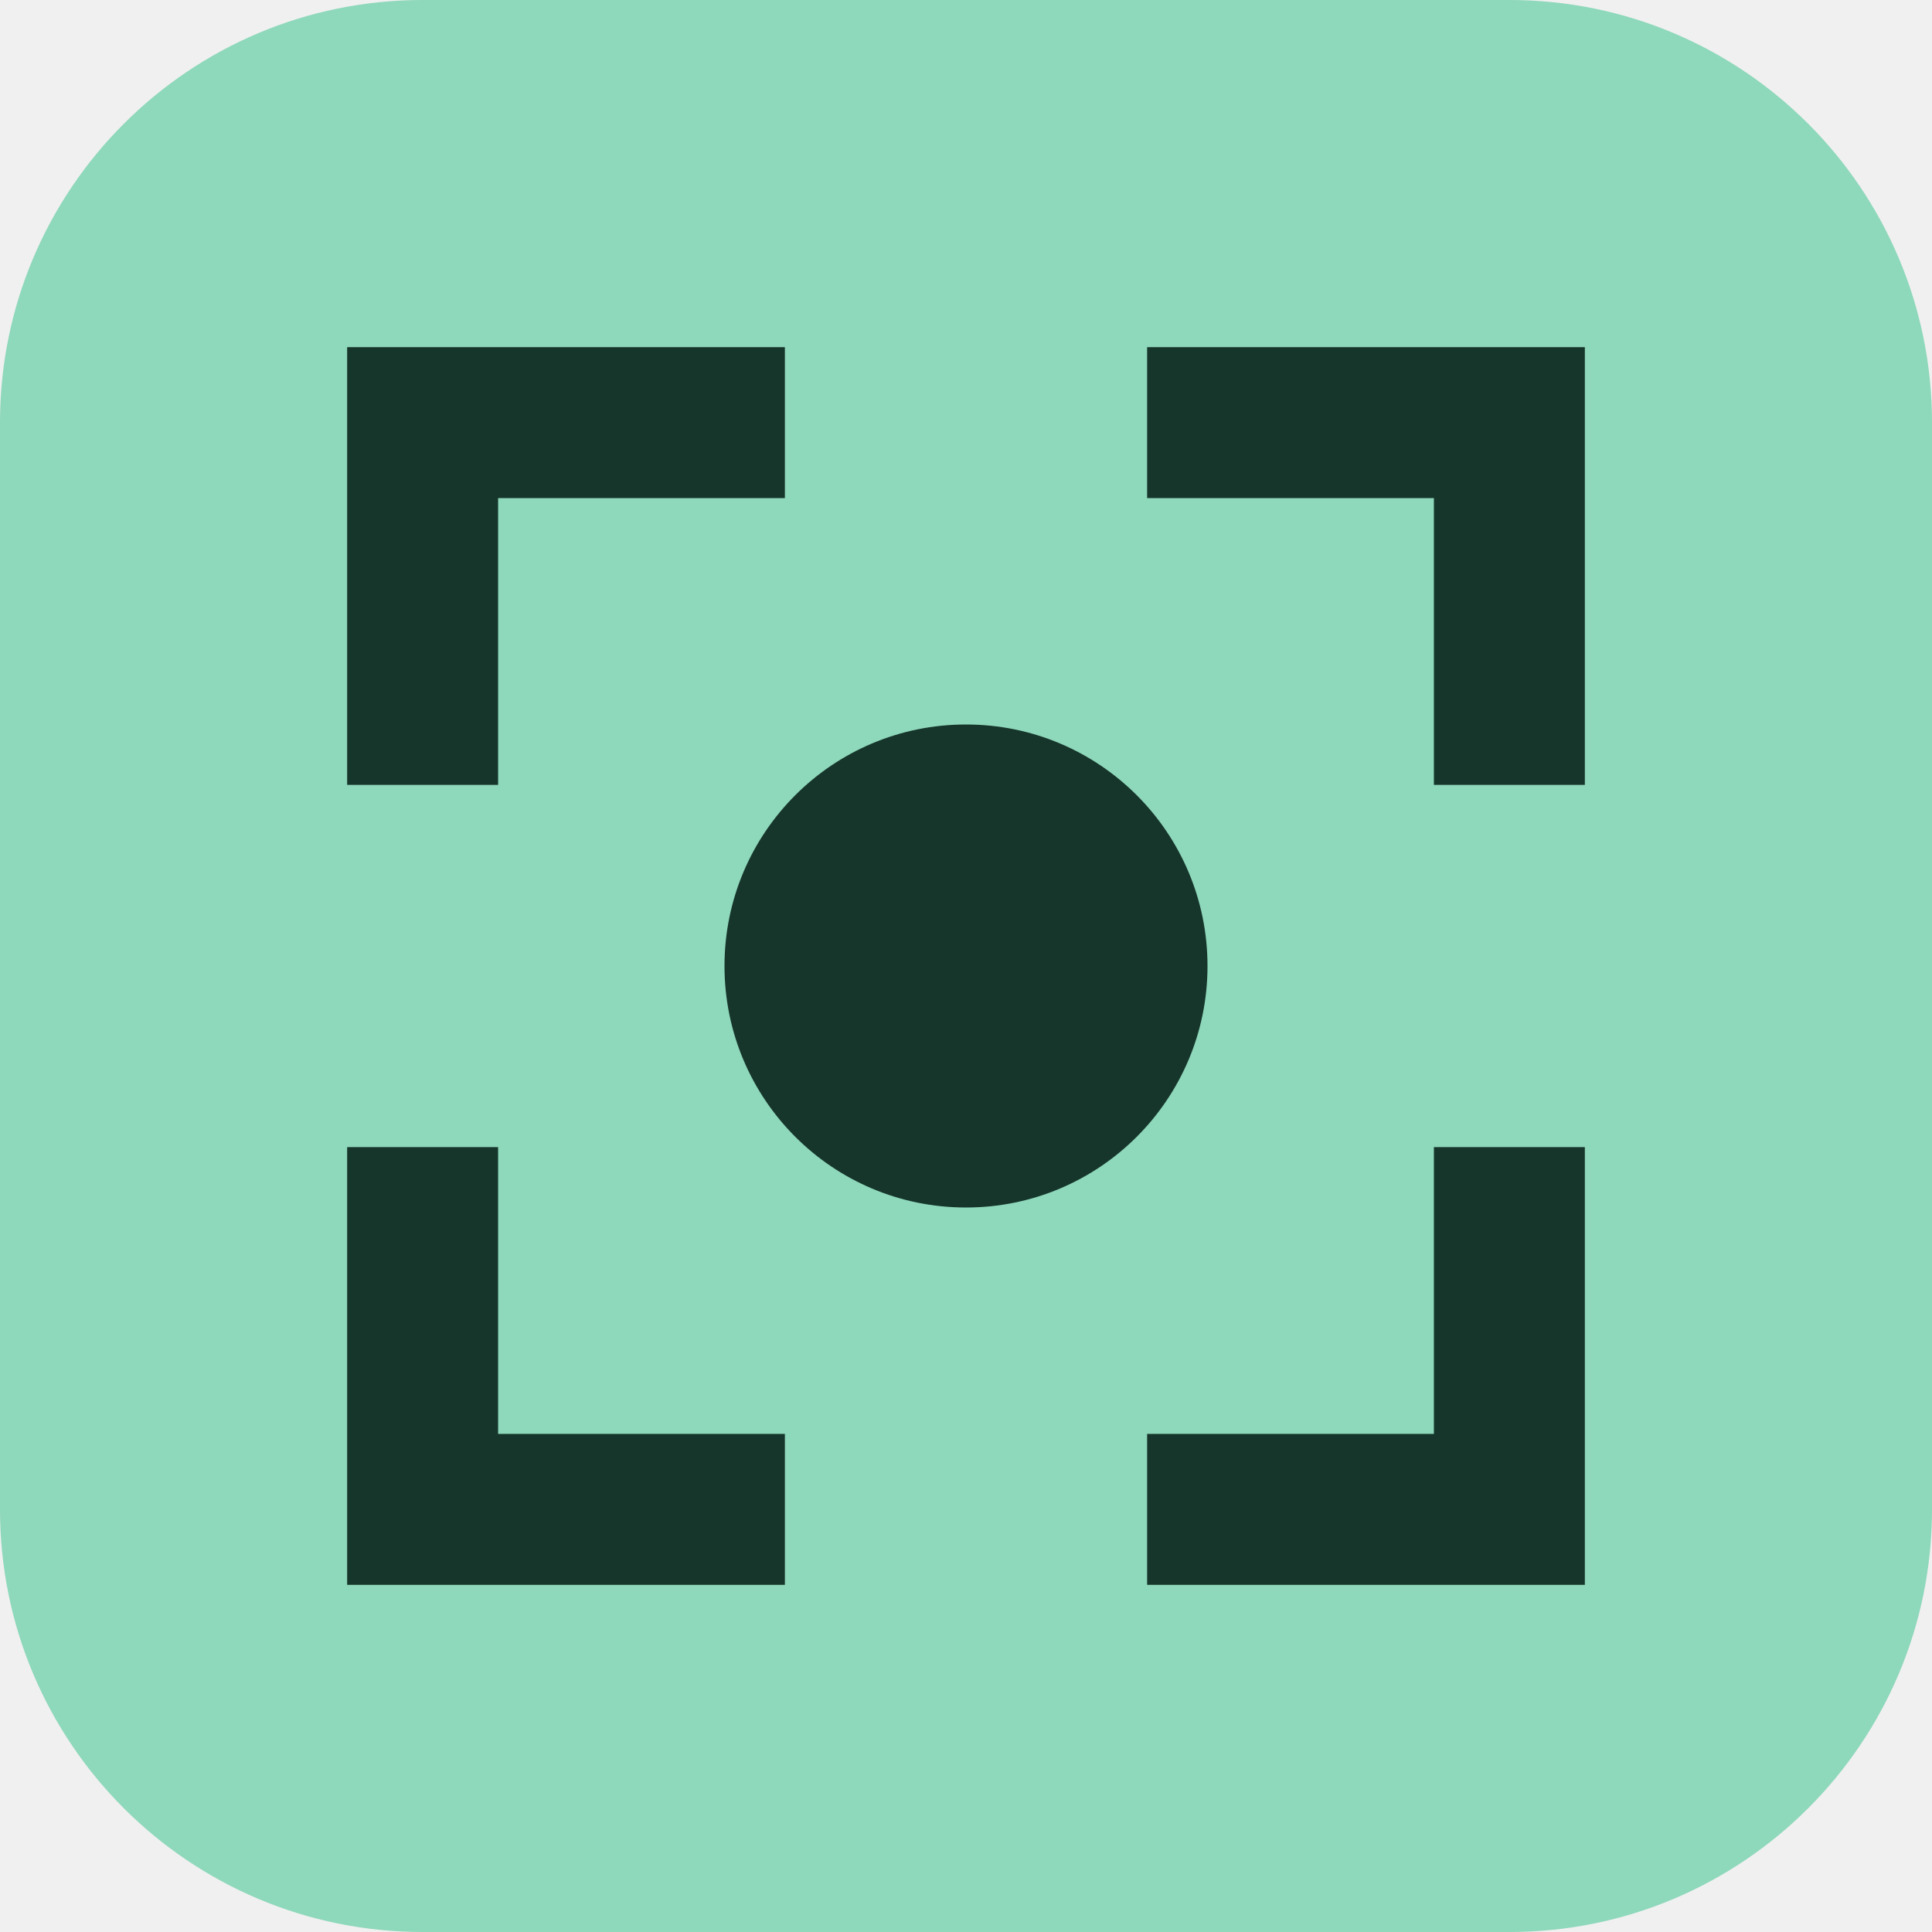
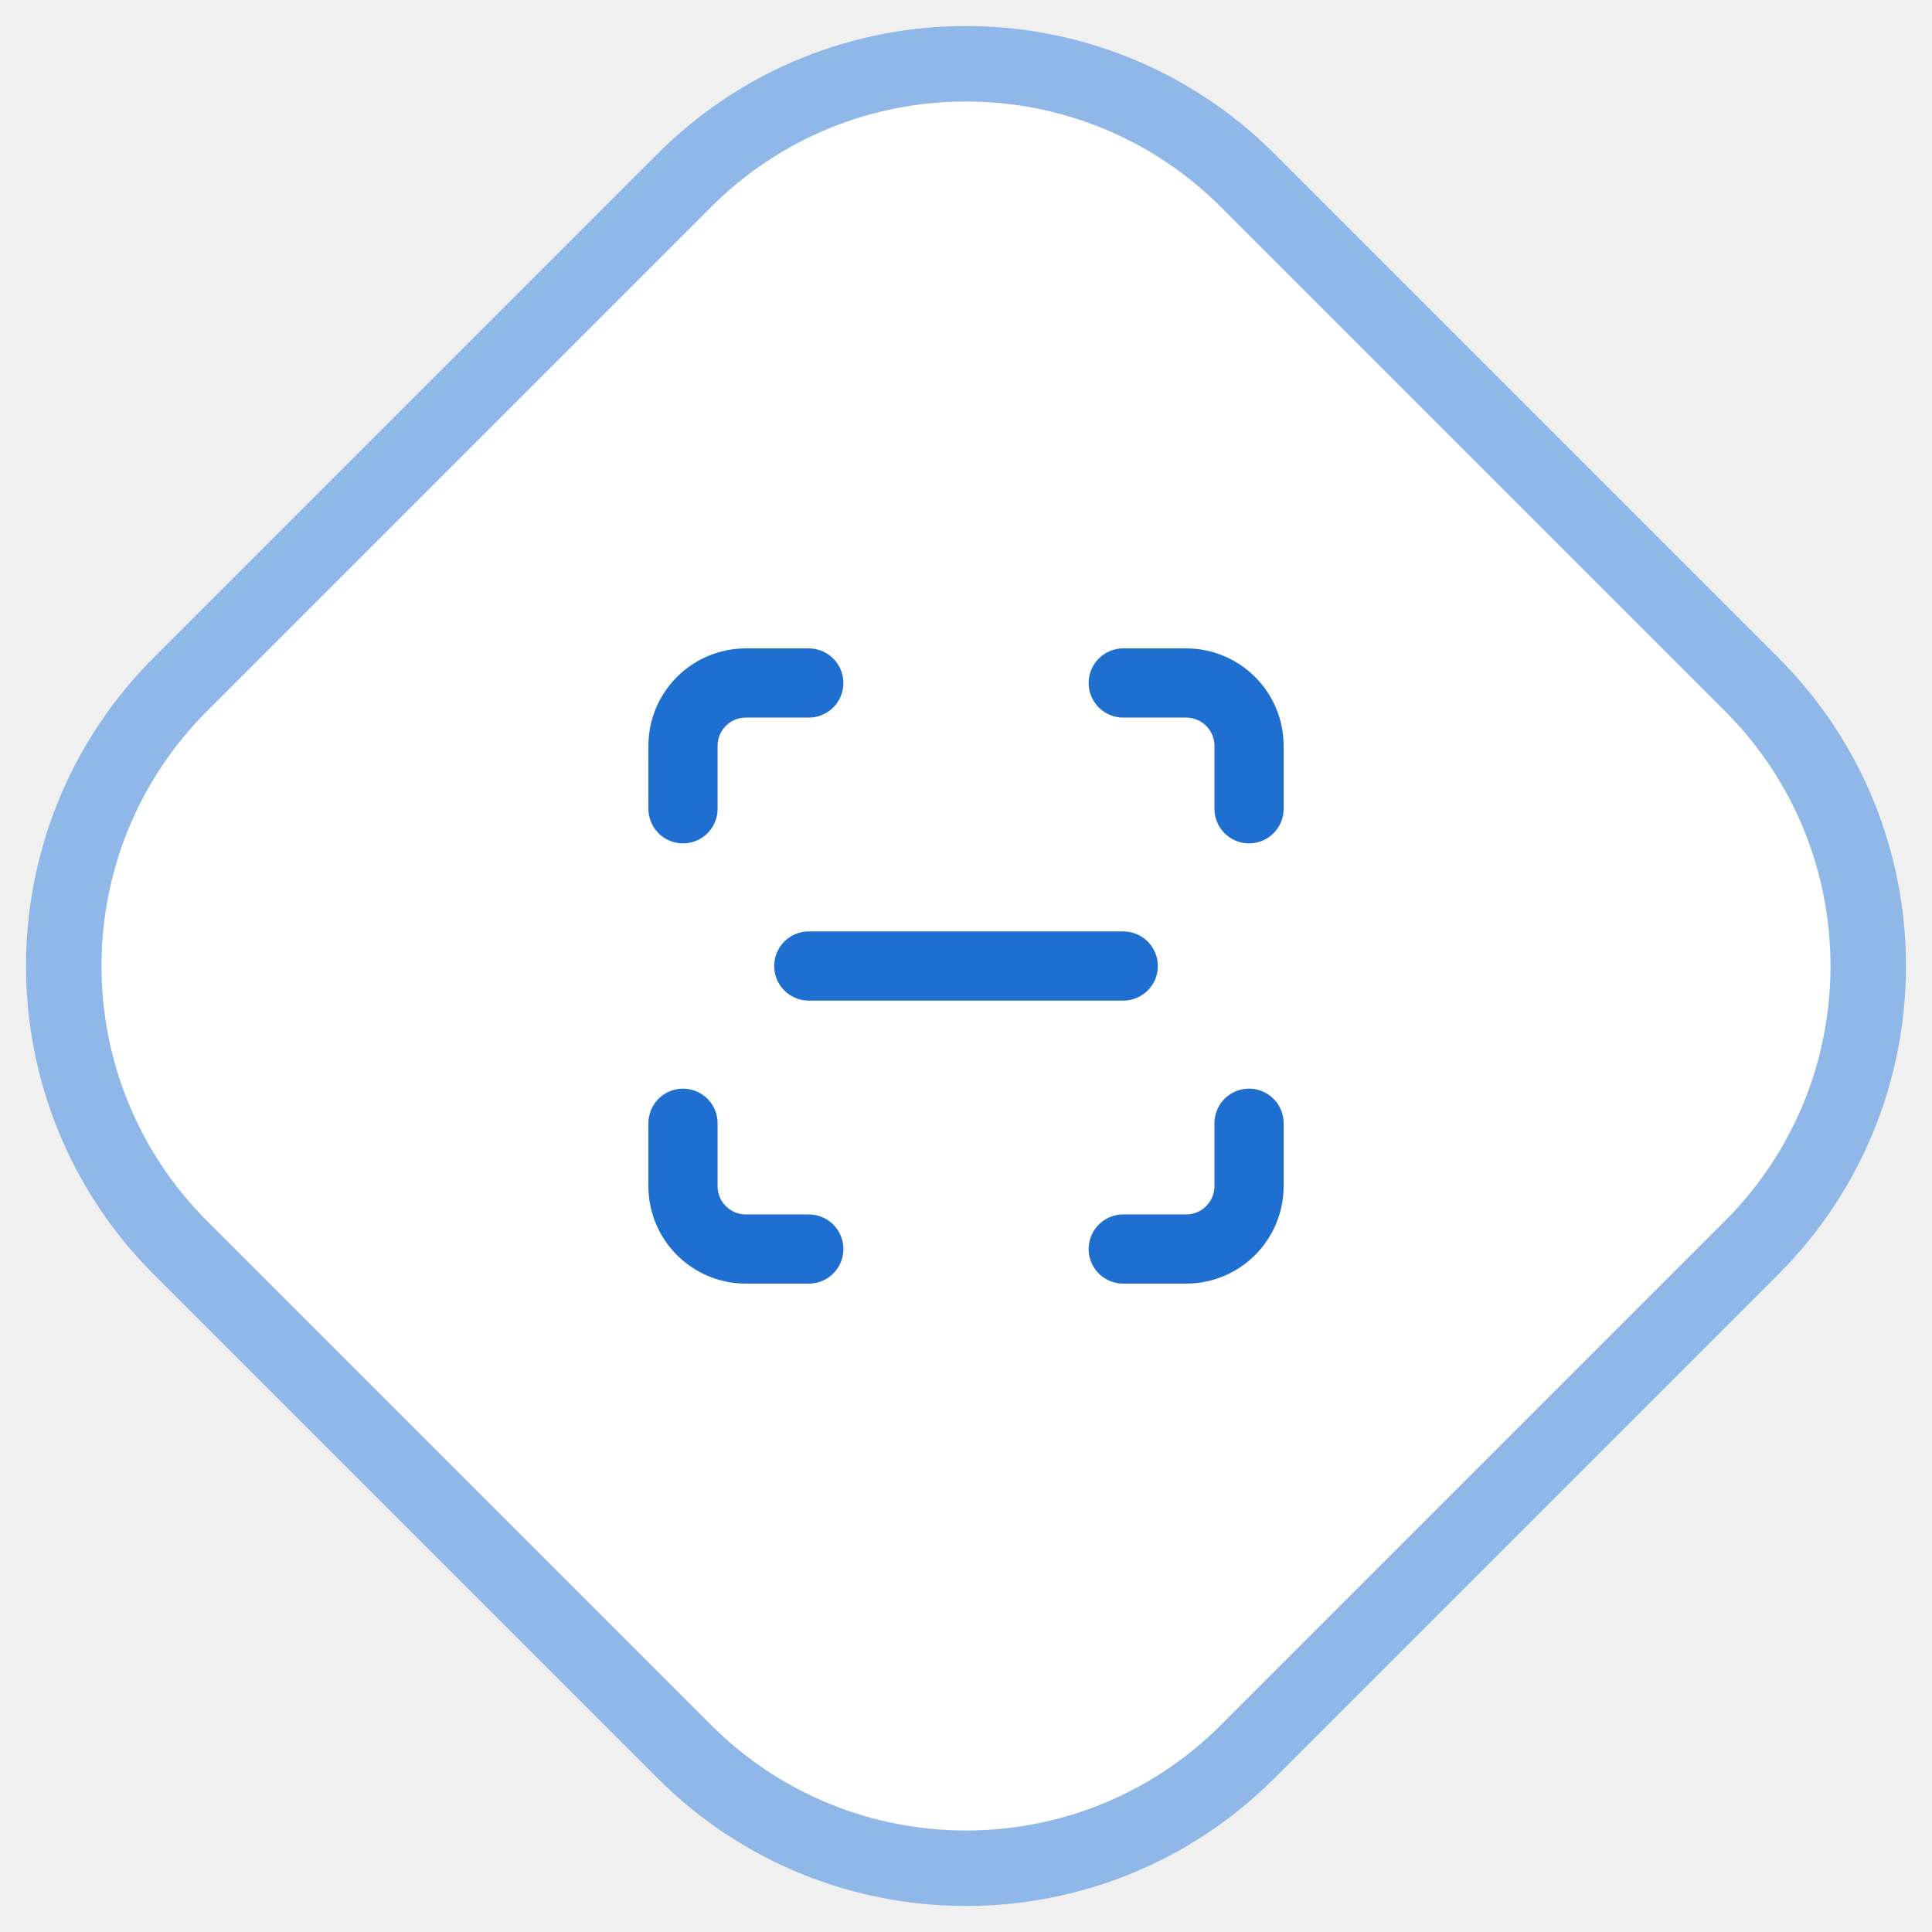
- <svg xmlns="http://www.w3.org/2000/svg" viewBox="0 0 32 32">
-   <rect width="32" height="32" rx="7" fill="#8ed8bb" />
-   <path d="M7 13V7h6M19 7h6v6M25 19v6h-6M13 25H7v-6" fill="none" stroke="#16352b" stroke-width="2.5" />
-   <circle cx="16" cy="16" r="4" fill="#16352b" />
+ <svg xmlns="http://www.w3.org/2000/svg" viewBox="0 0 64 64">
+   <rect x="7" y="7" width="50" height="50" rx="13.2" fill="#fff" stroke="#8fb7e8" stroke-width="2.5" transform="rotate(45 32 32)" />
+   <g transform="translate(19.5 19.5) scale(1.0417)" fill="none" stroke="#1f6fd1" stroke-width="2.2" stroke-linecap="round" stroke-linejoin="round">
+     <path d="M3 7V5a2 2 0 0 1 2-2h2" />
+     <path d="M17 3h2a2 2 0 0 1 2 2v2" />
+     <path d="M21 17v2a2 2 0 0 1-2 2h-2" />
+     <path d="M7 21H5a2 2 0 0 1-2-2v-2" />
+     <path d="M7 12h10" />
+   </g>
</svg>
